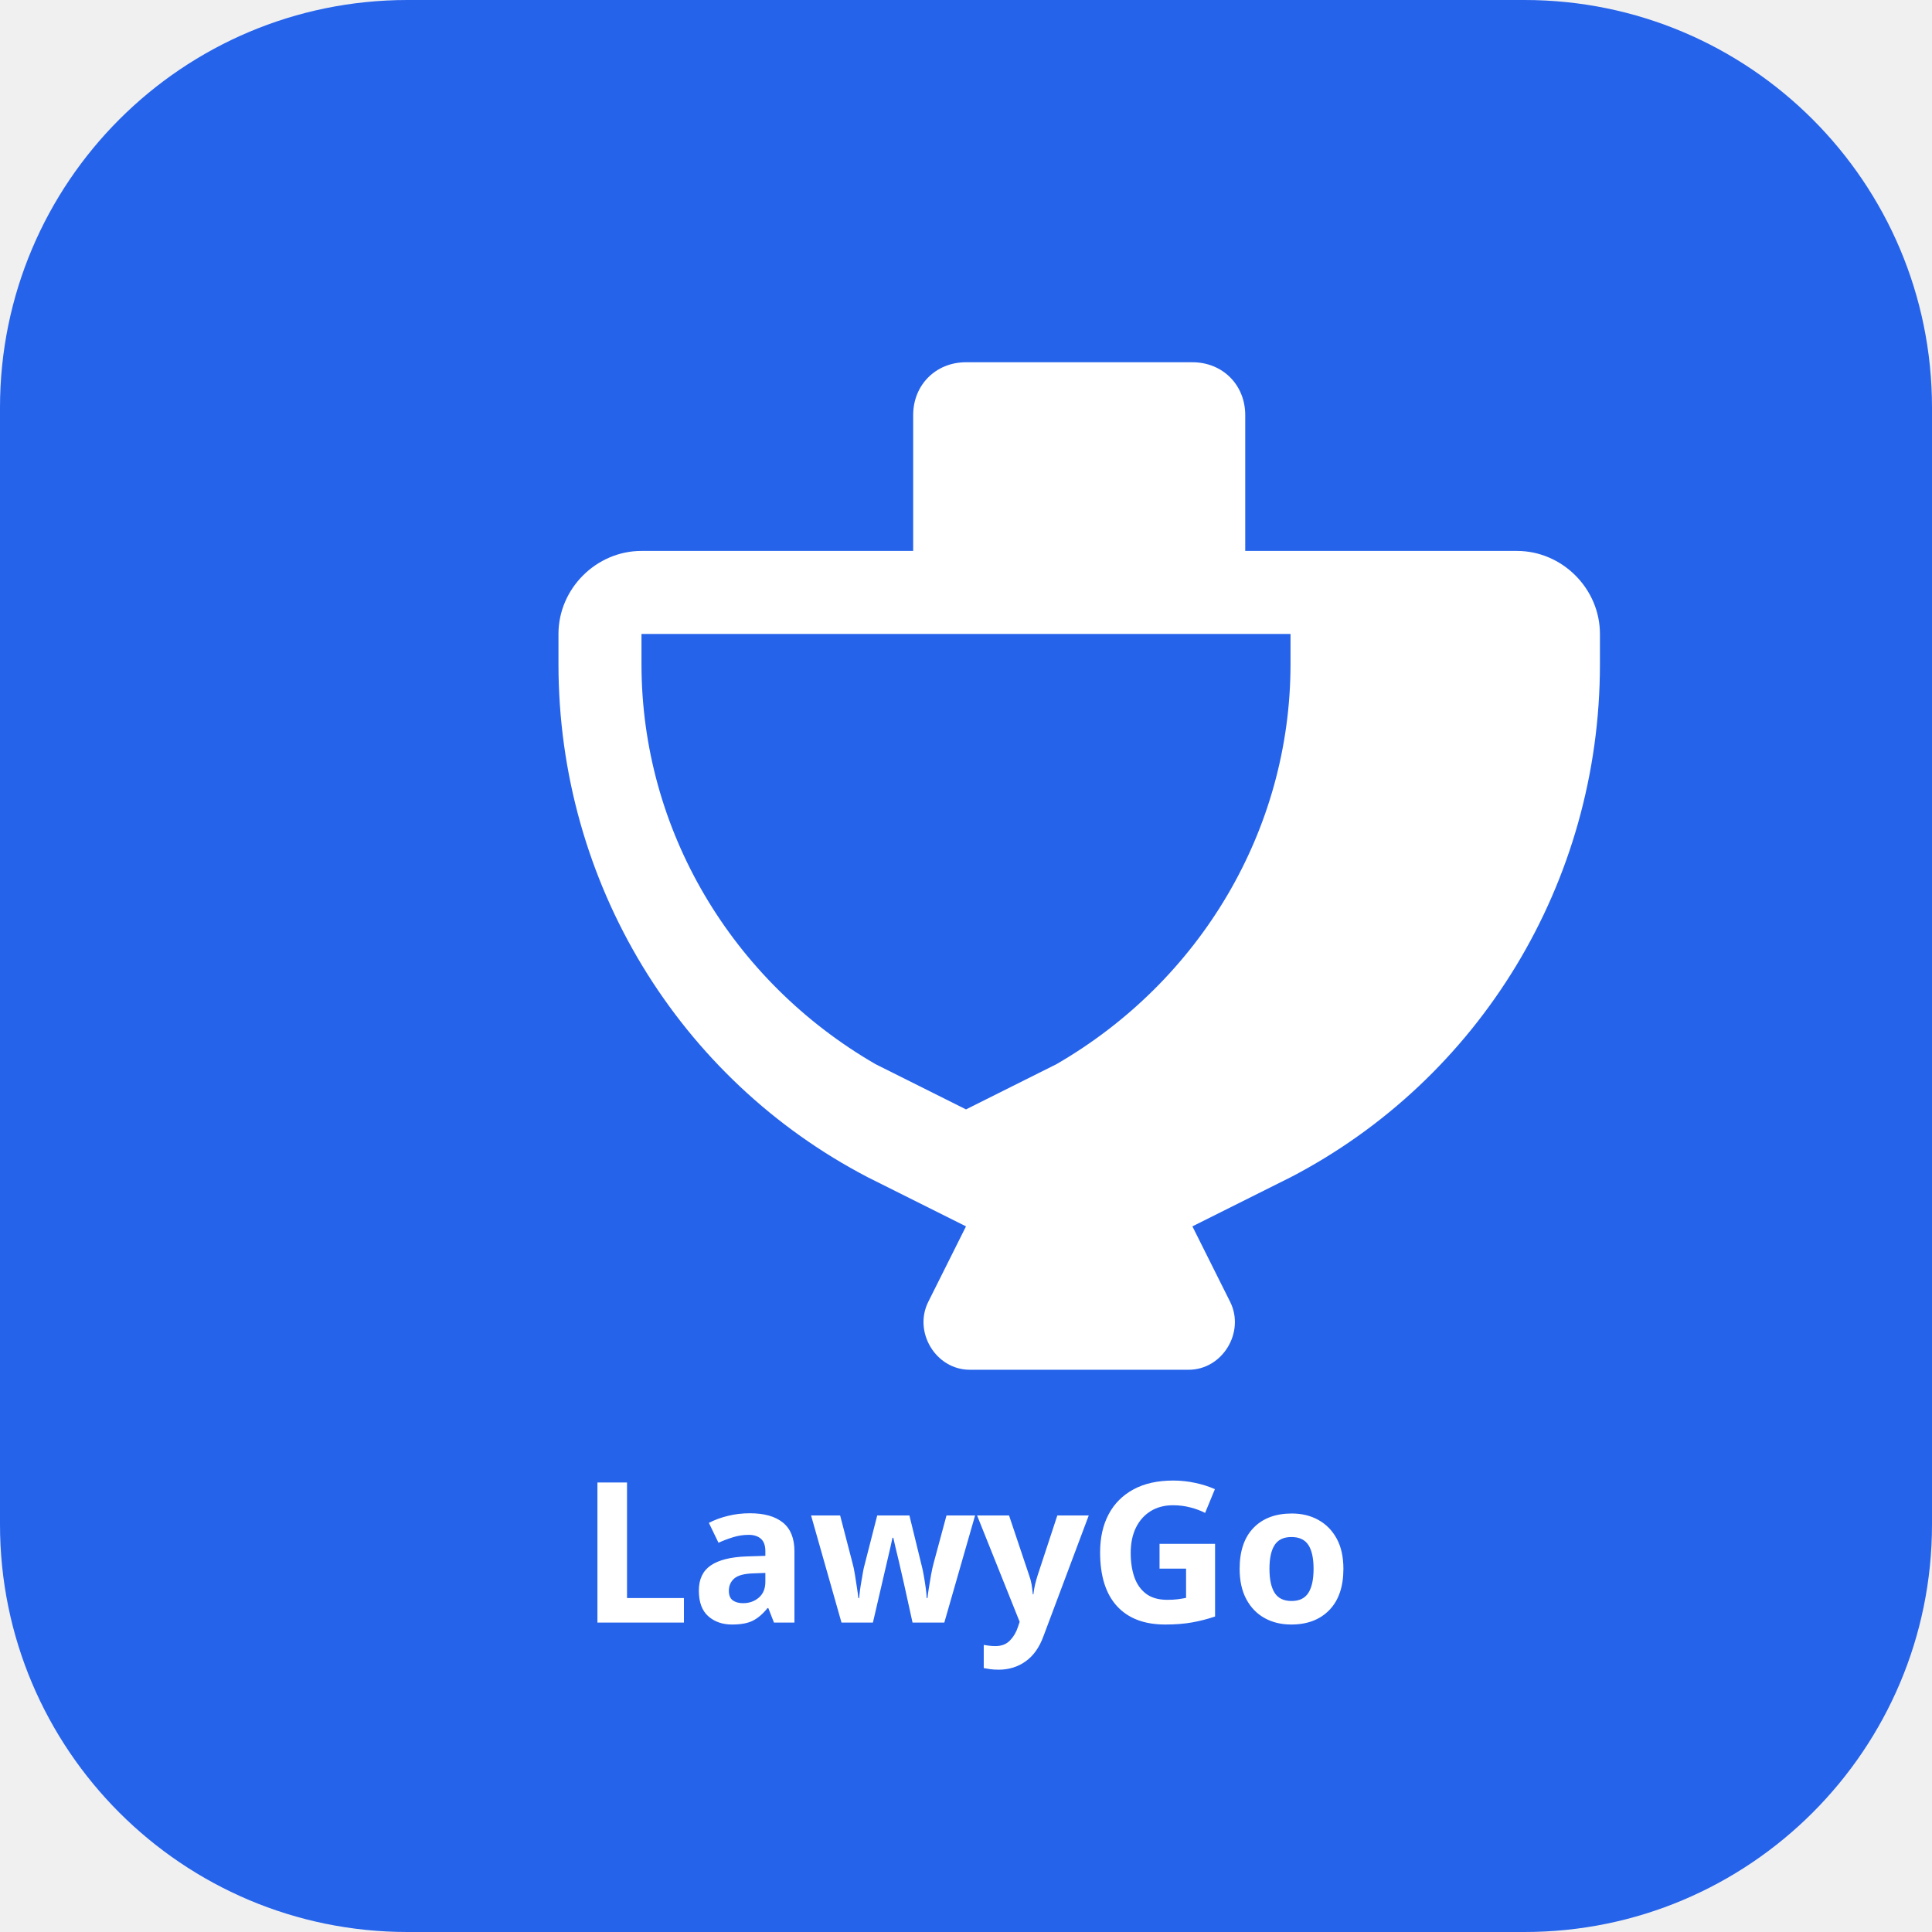
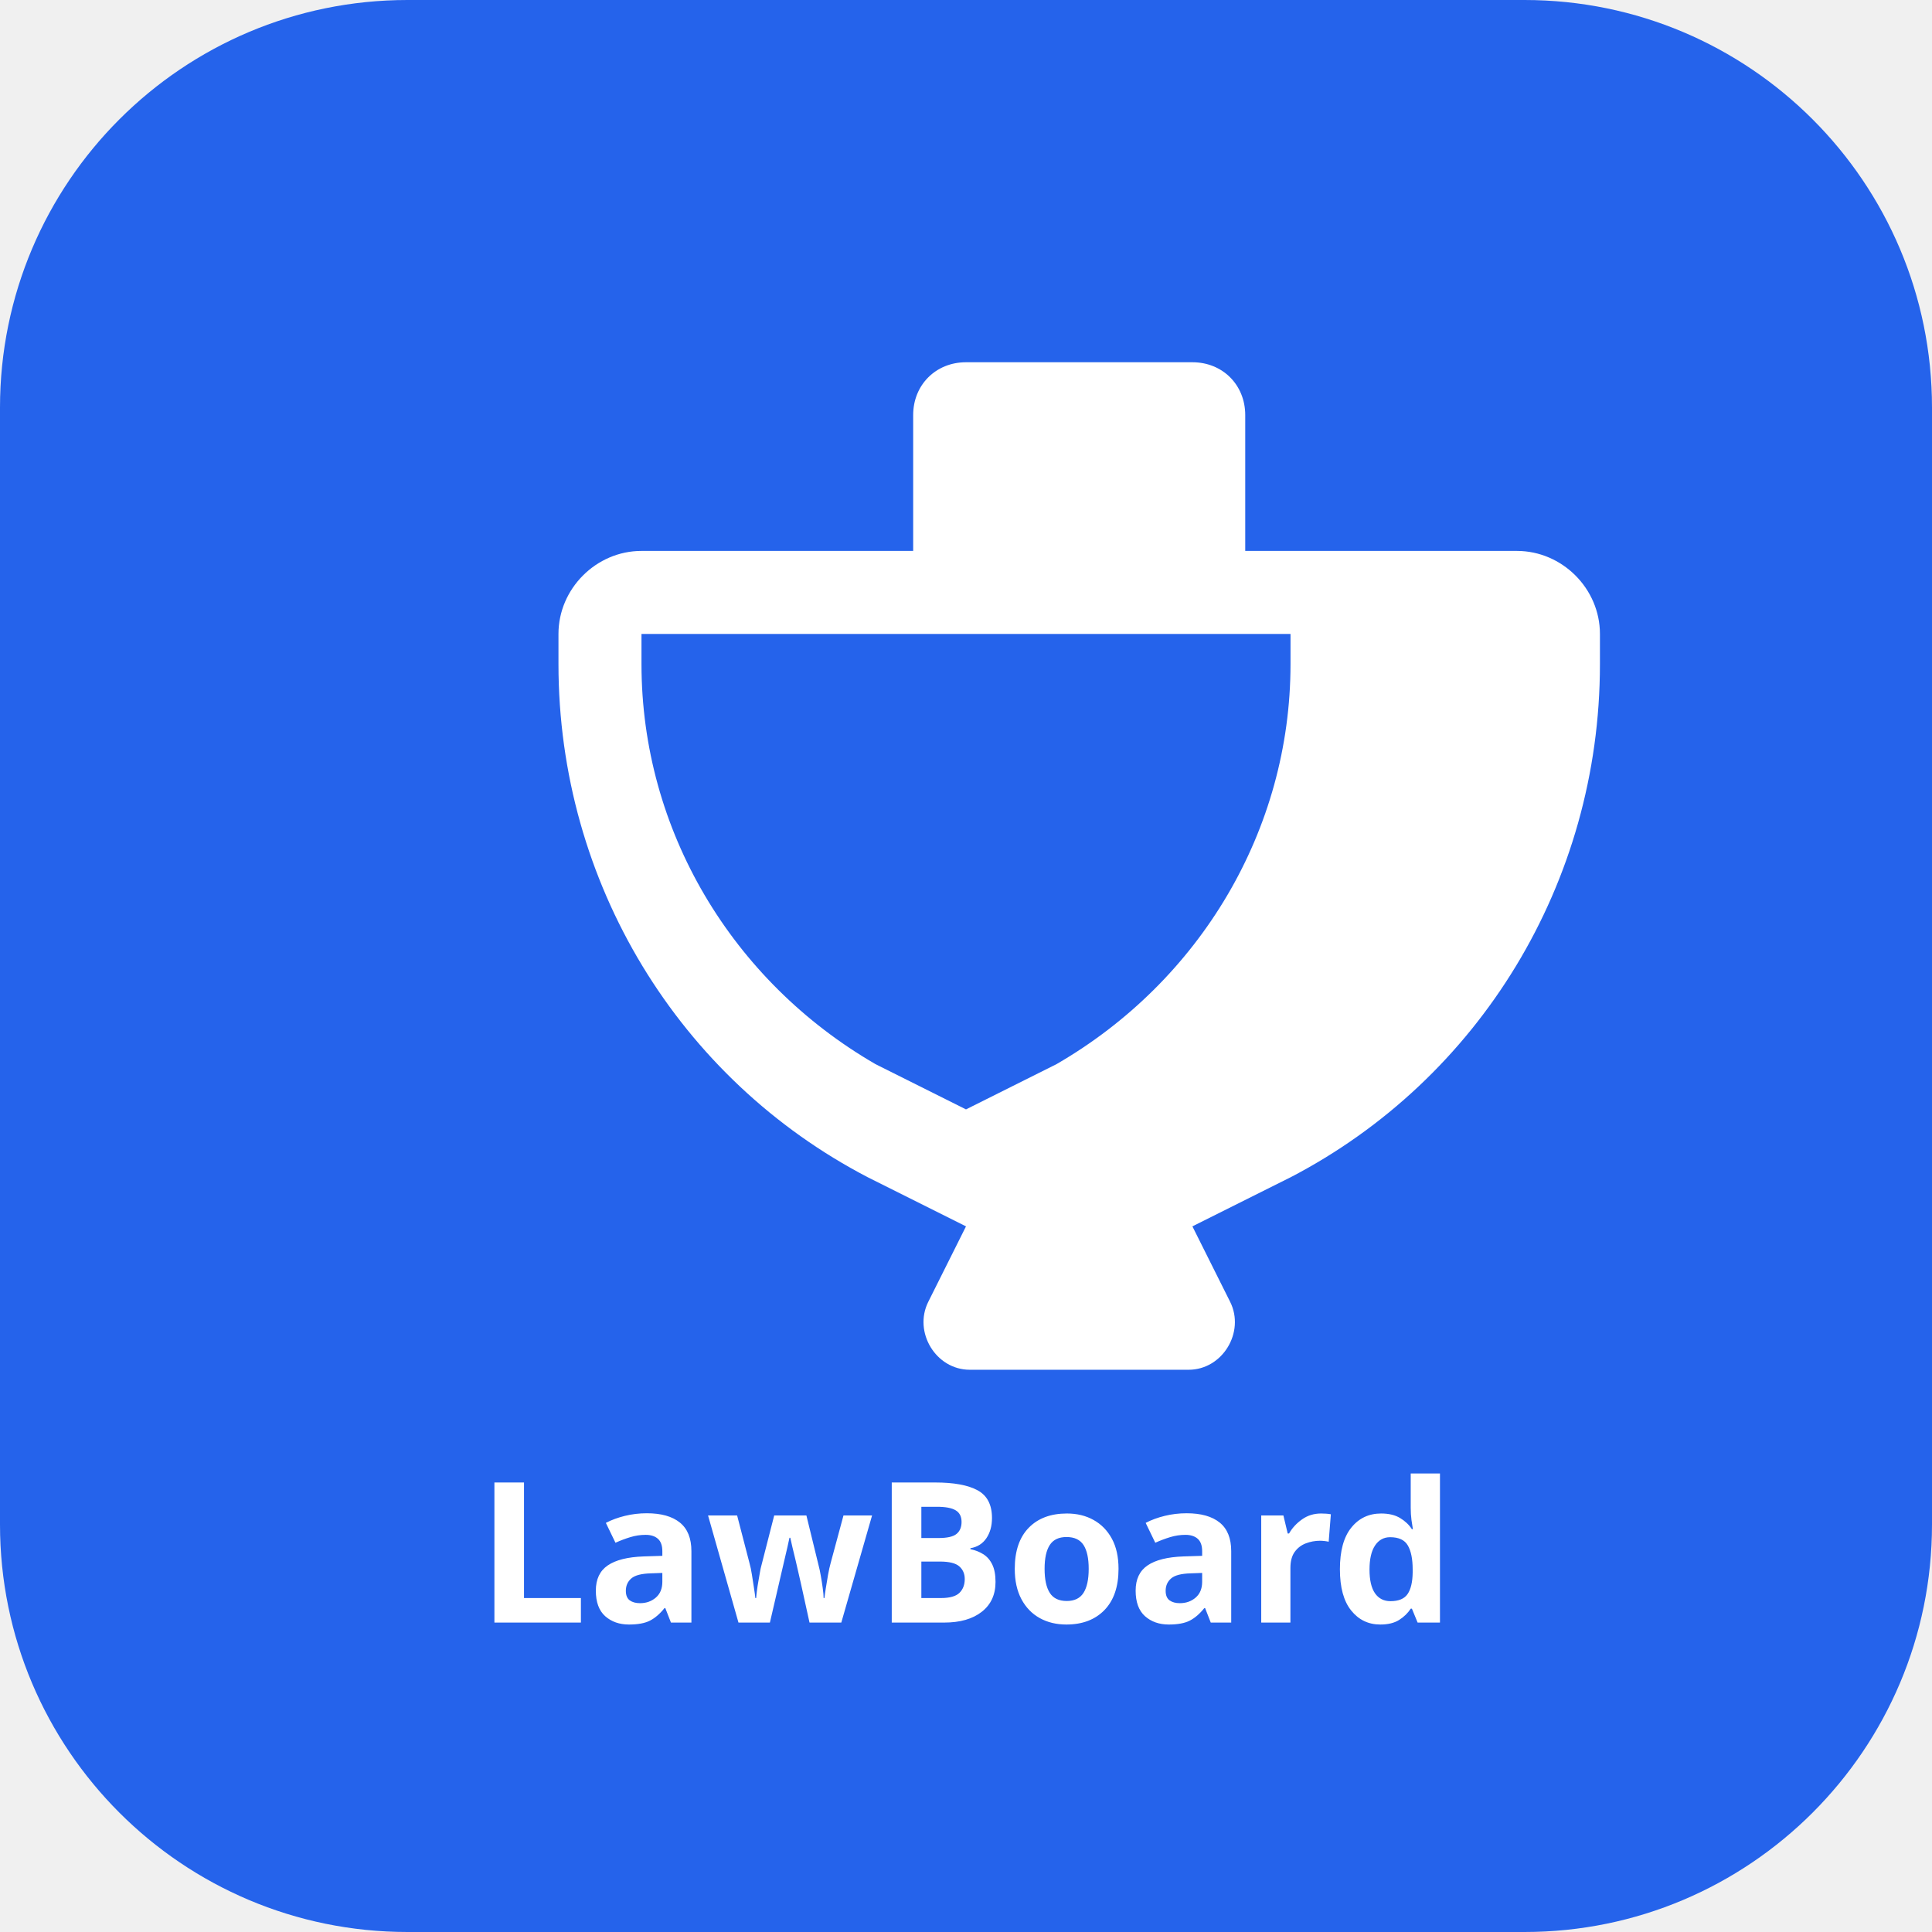
- <svg xmlns="http://www.w3.org/2000/svg" viewBox="0 0 512 512" role="img" aria-label="LawyGo">
+ <svg xmlns="http://www.w3.org/2000/svg" viewBox="0 0 512 512" role="img" aria-label="LawBoard">
  <rect width="512" height="512" rx="108" fill="#2563eb" />
  <path fill="#ffffff" d="M256 96c-8 0-14 6-14 14v36h-72c-12 0-22 10-22 22v8c0 58 32 110 82 136l26 13-10 20c-4 8 2 18 11 18h58c9 0 15-10 11-18l-10-20 26-13c50-26 82-78 82-136v-8c0-12-10-22-22-22h-72v-36c0-8-6-14-14-14zm-86 72h172v8c0 44-24 84-62 106l-24 12-24-12c-38-22-62-62-62-106z" />
-   <text x="256" y="430" text-anchor="middle" font-family="system-ui,sans-serif" font-size="52" font-weight="700" fill="#ffffff">LawyGo</text>
+   <text x="256" y="430" text-anchor="middle" font-family="system-ui,sans-serif" font-size="52" font-weight="700" fill="#ffffff">LawBoard</text>
</svg>
